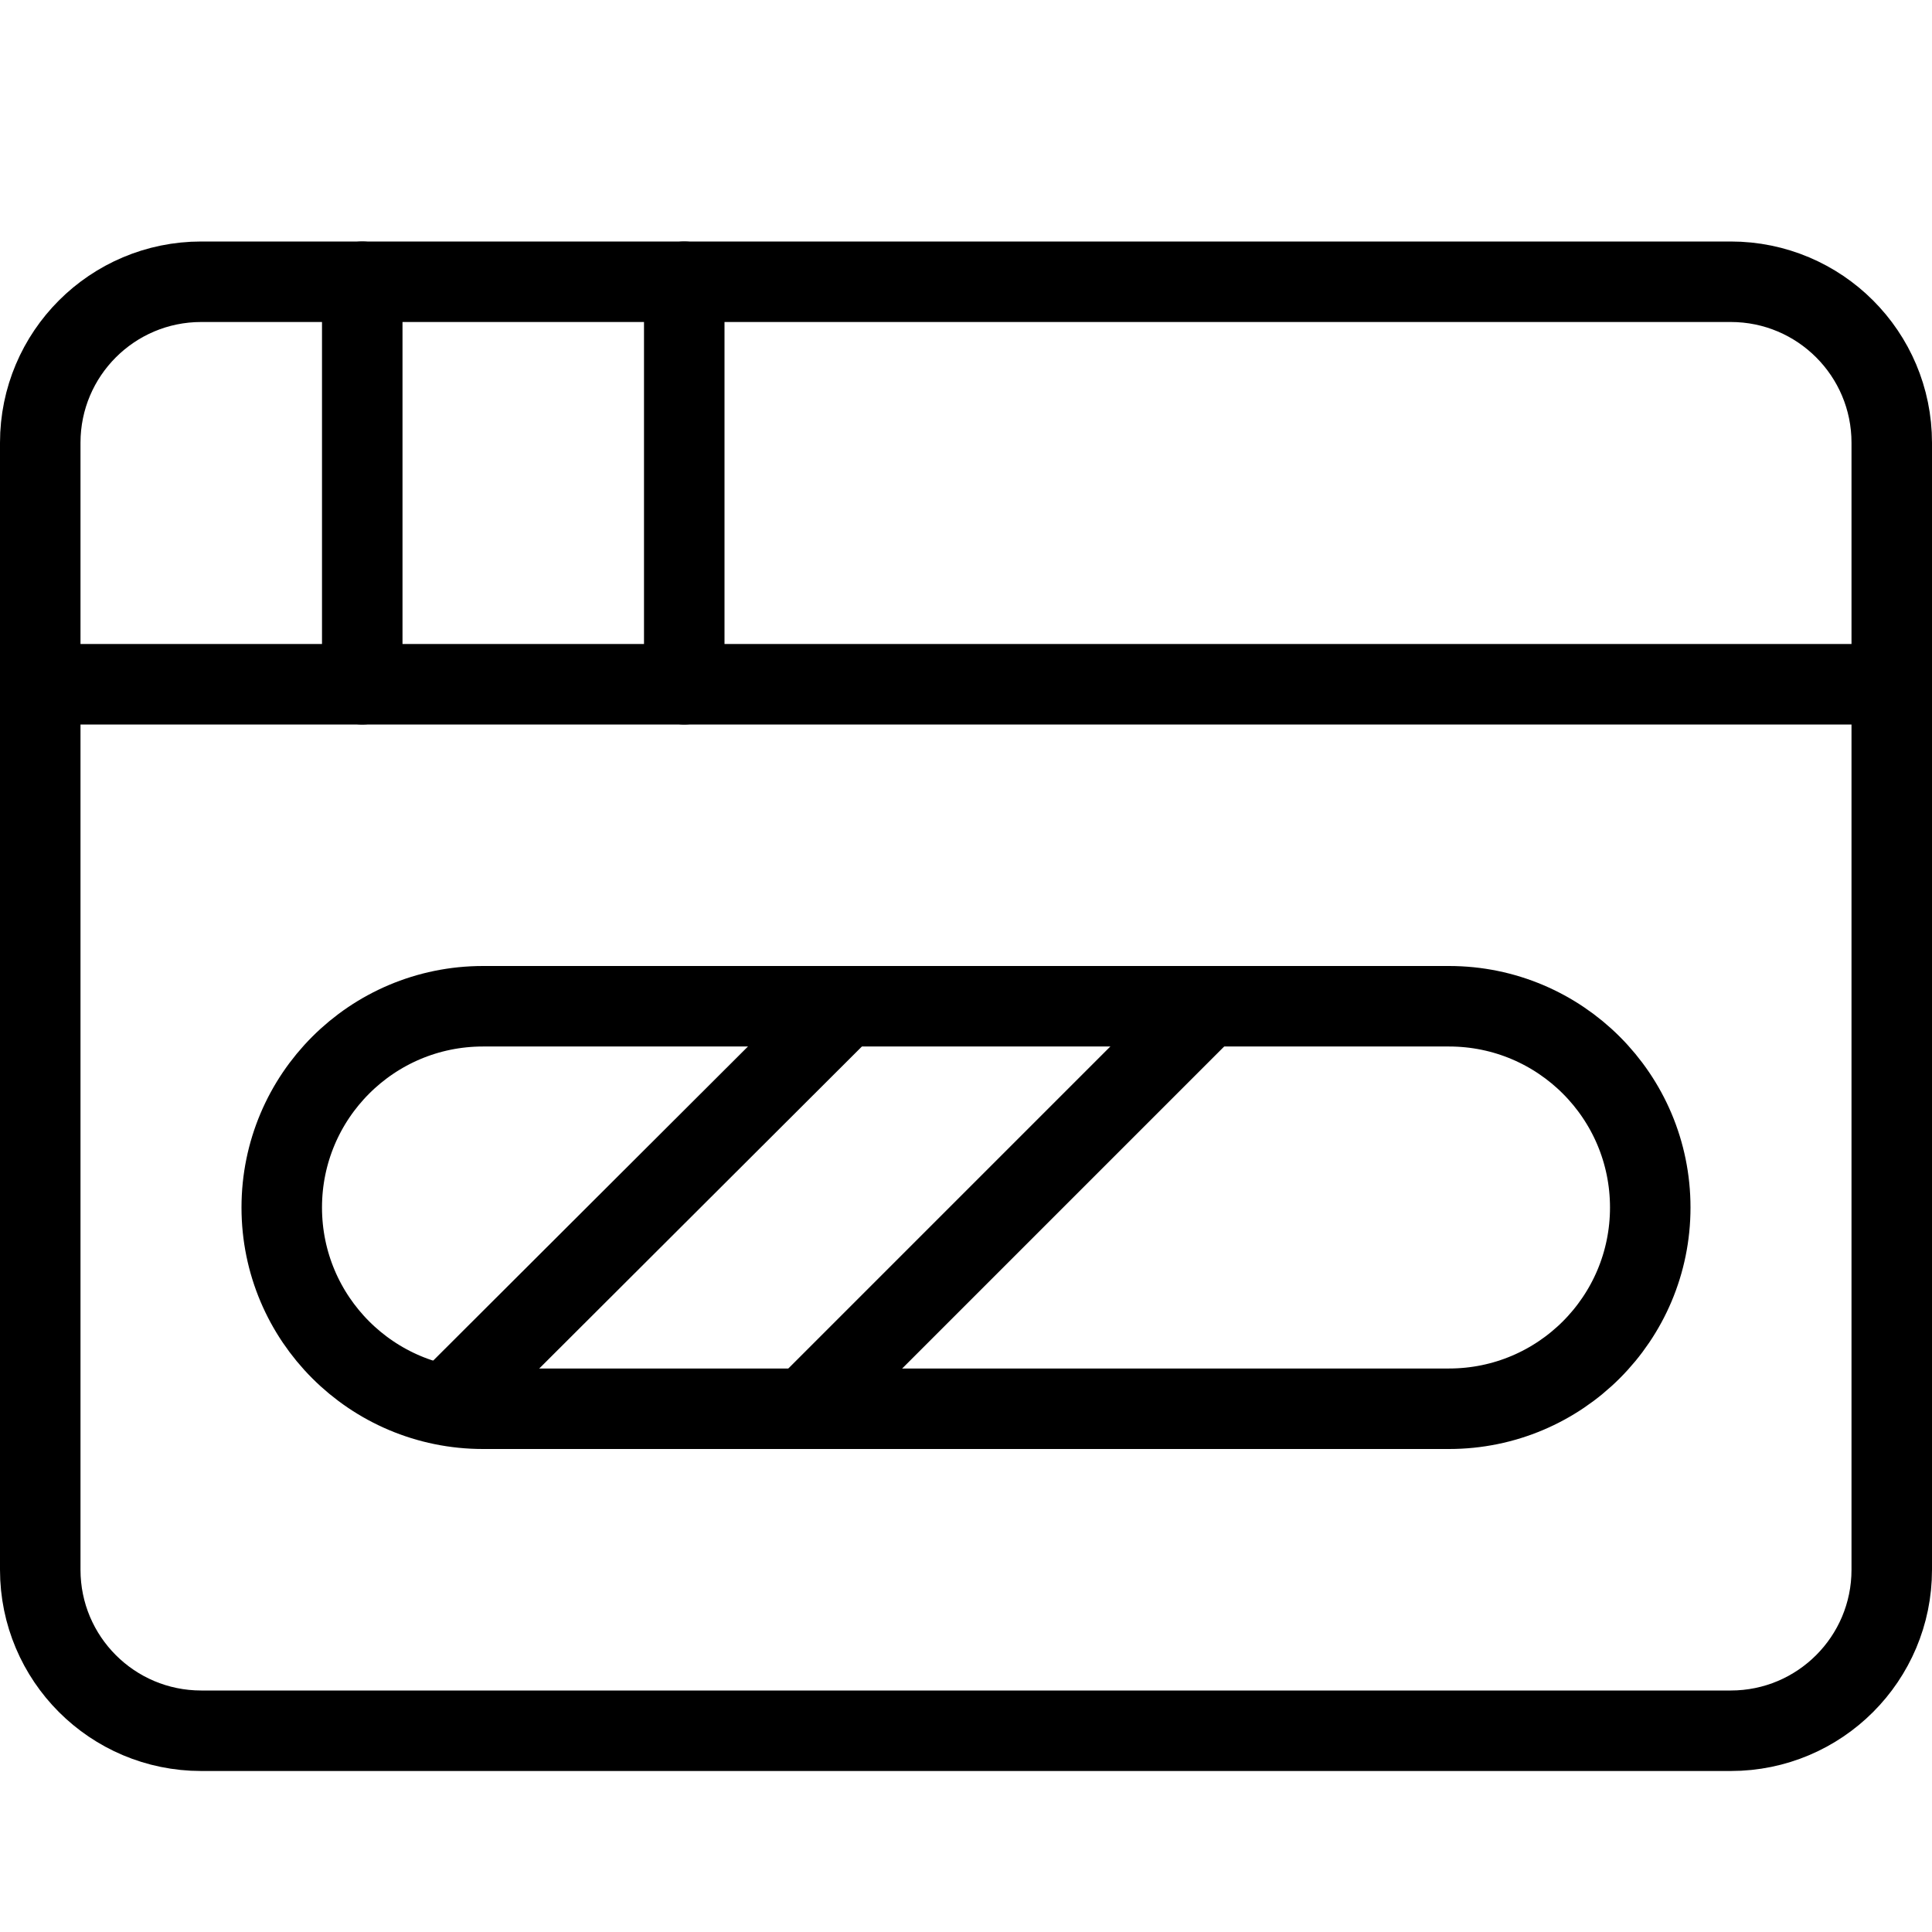
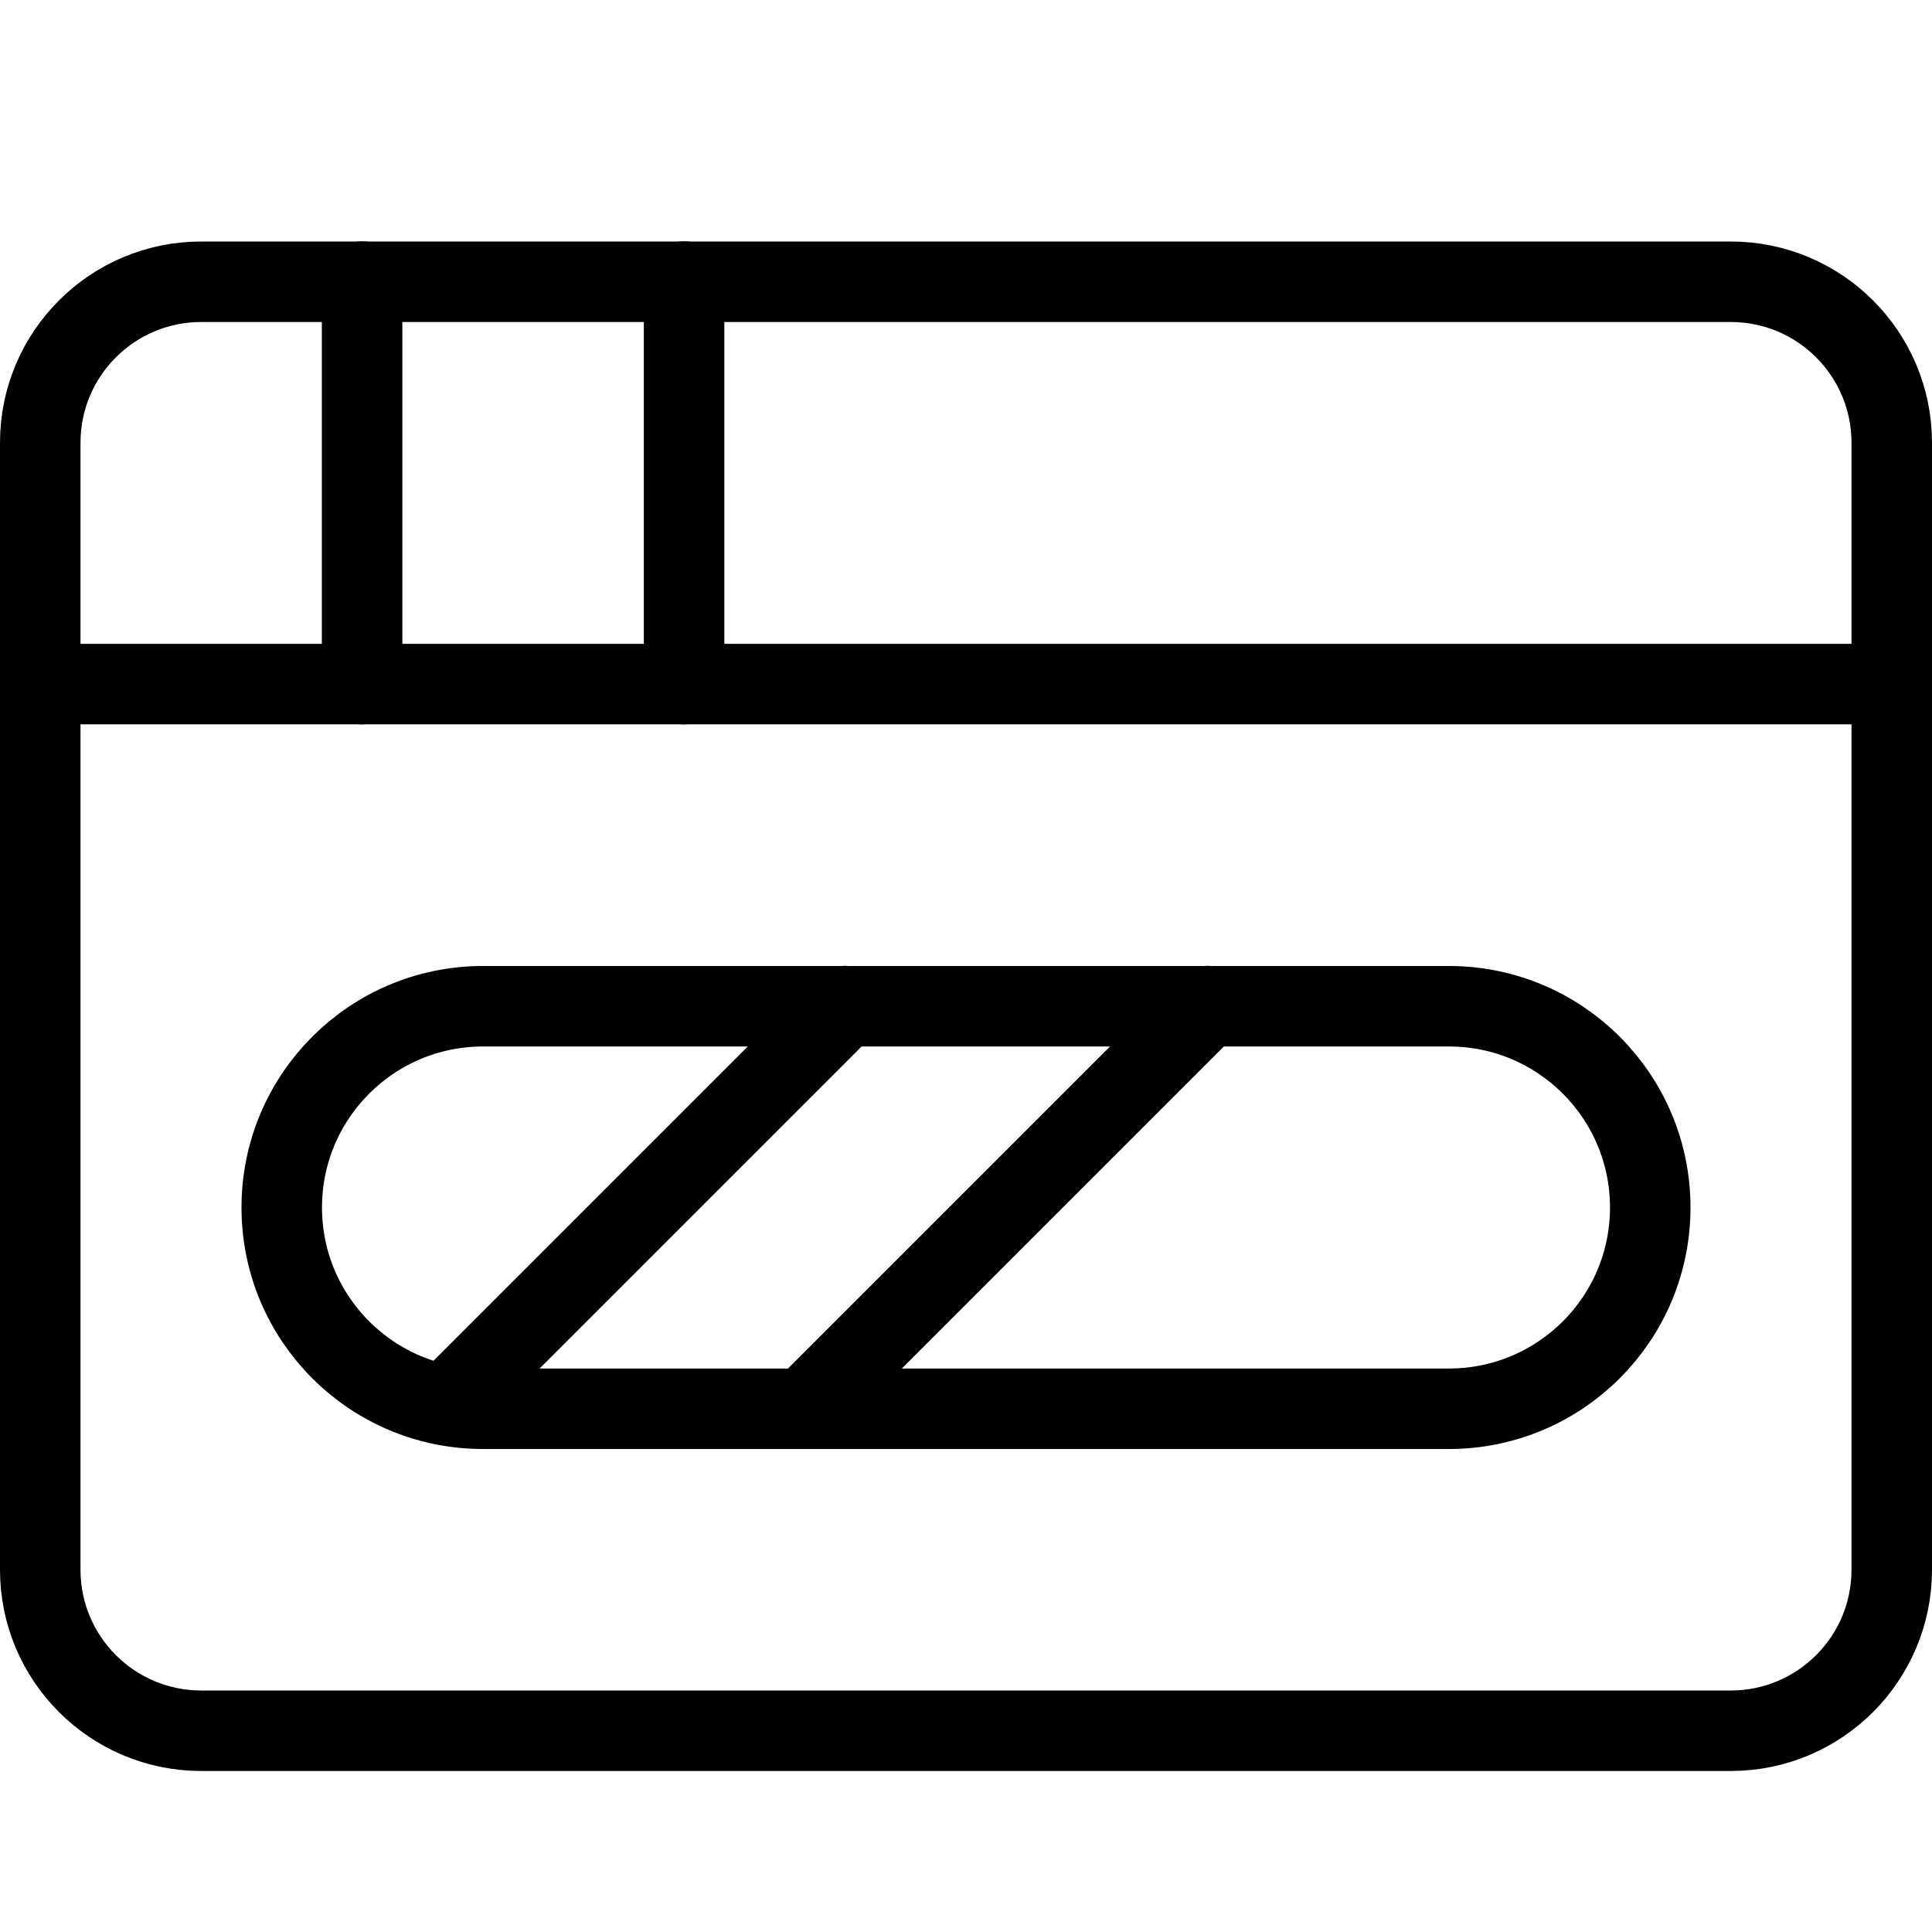
- <svg xmlns="http://www.w3.org/2000/svg" version="1.1" viewBox="0 0 24 24">
-   <g stroke-linecap="round" stroke-width="1" stroke="#000" fill="none" stroke-linejoin="round">
-     <path d="M23.5,19.5v0c0,1.105 -0.895,2 -2,2h-19l-8.74228e-08,-3.55271e-15c-1.105,-4.82823e-08 -2,-0.895 -2,-2c0,0 0,0 0,0v-14l2.13163e-14,3.01992e-07c-1.66785e-07,-1.105 0.895,-2 2,-2h19l-8.74228e-08,1.77636e-15c1.105,-4.82823e-08 2,0.895 2,2Z" />
-     <path d="M0.5,8.5h23" />
-     <path d="M3.5,15l2.84217e-14,3.77489e-07c-2.08482e-07,-1.381 1.119,-2.5 2.5,-2.5h12l-1.09278e-07,3.55271e-15c1.381,-6.03528e-08 2.5,1.119 2.5,2.5c6.03528e-08,1.381 -1.119,2.5 -2.5,2.5h-12h-1.09278e-07c-1.381,-6.03528e-08 -2.5,-1.119 -2.5,-2.5c0,0 0,-2.4869e-14 0,-2.4869e-14Z" />
-     <path d="M5.54,17.45l4.96,-4.95" />
-     <path d="M10,17.5l5,-5" />
-     <path d="M4.5,3.5v5" />
-     <path d="M8.5,3.5v5" />
-   </g>
+ <svg xmlns="http://www.w3.org/2000/svg" viewBox="0 0 24 24">
+   <path d="M23.5 19.5a2 2 0 0 1-2 2h-19a2 2 0 0 1-2-2v-14a2 2 0 0 1 2-2h19a2 2 0 0 1 2 2zM.5 8.498h23" fill="none" stroke="currentColor" stroke-linecap="round" stroke-linejoin="round" />
+   <path d="M3.5 15A2.5 2.5 0 0 1 6 12.5h12a2.5 2.5 0 0 1 0 5H6A2.5 2.5 0 0 1 3.5 15zm2.041 2.455l4.957-4.957m-.5 5l5-5m-10.5-9v5m4-5v5" fill="none" stroke="currentColor" stroke-linecap="round" stroke-linejoin="round" />
</svg>
